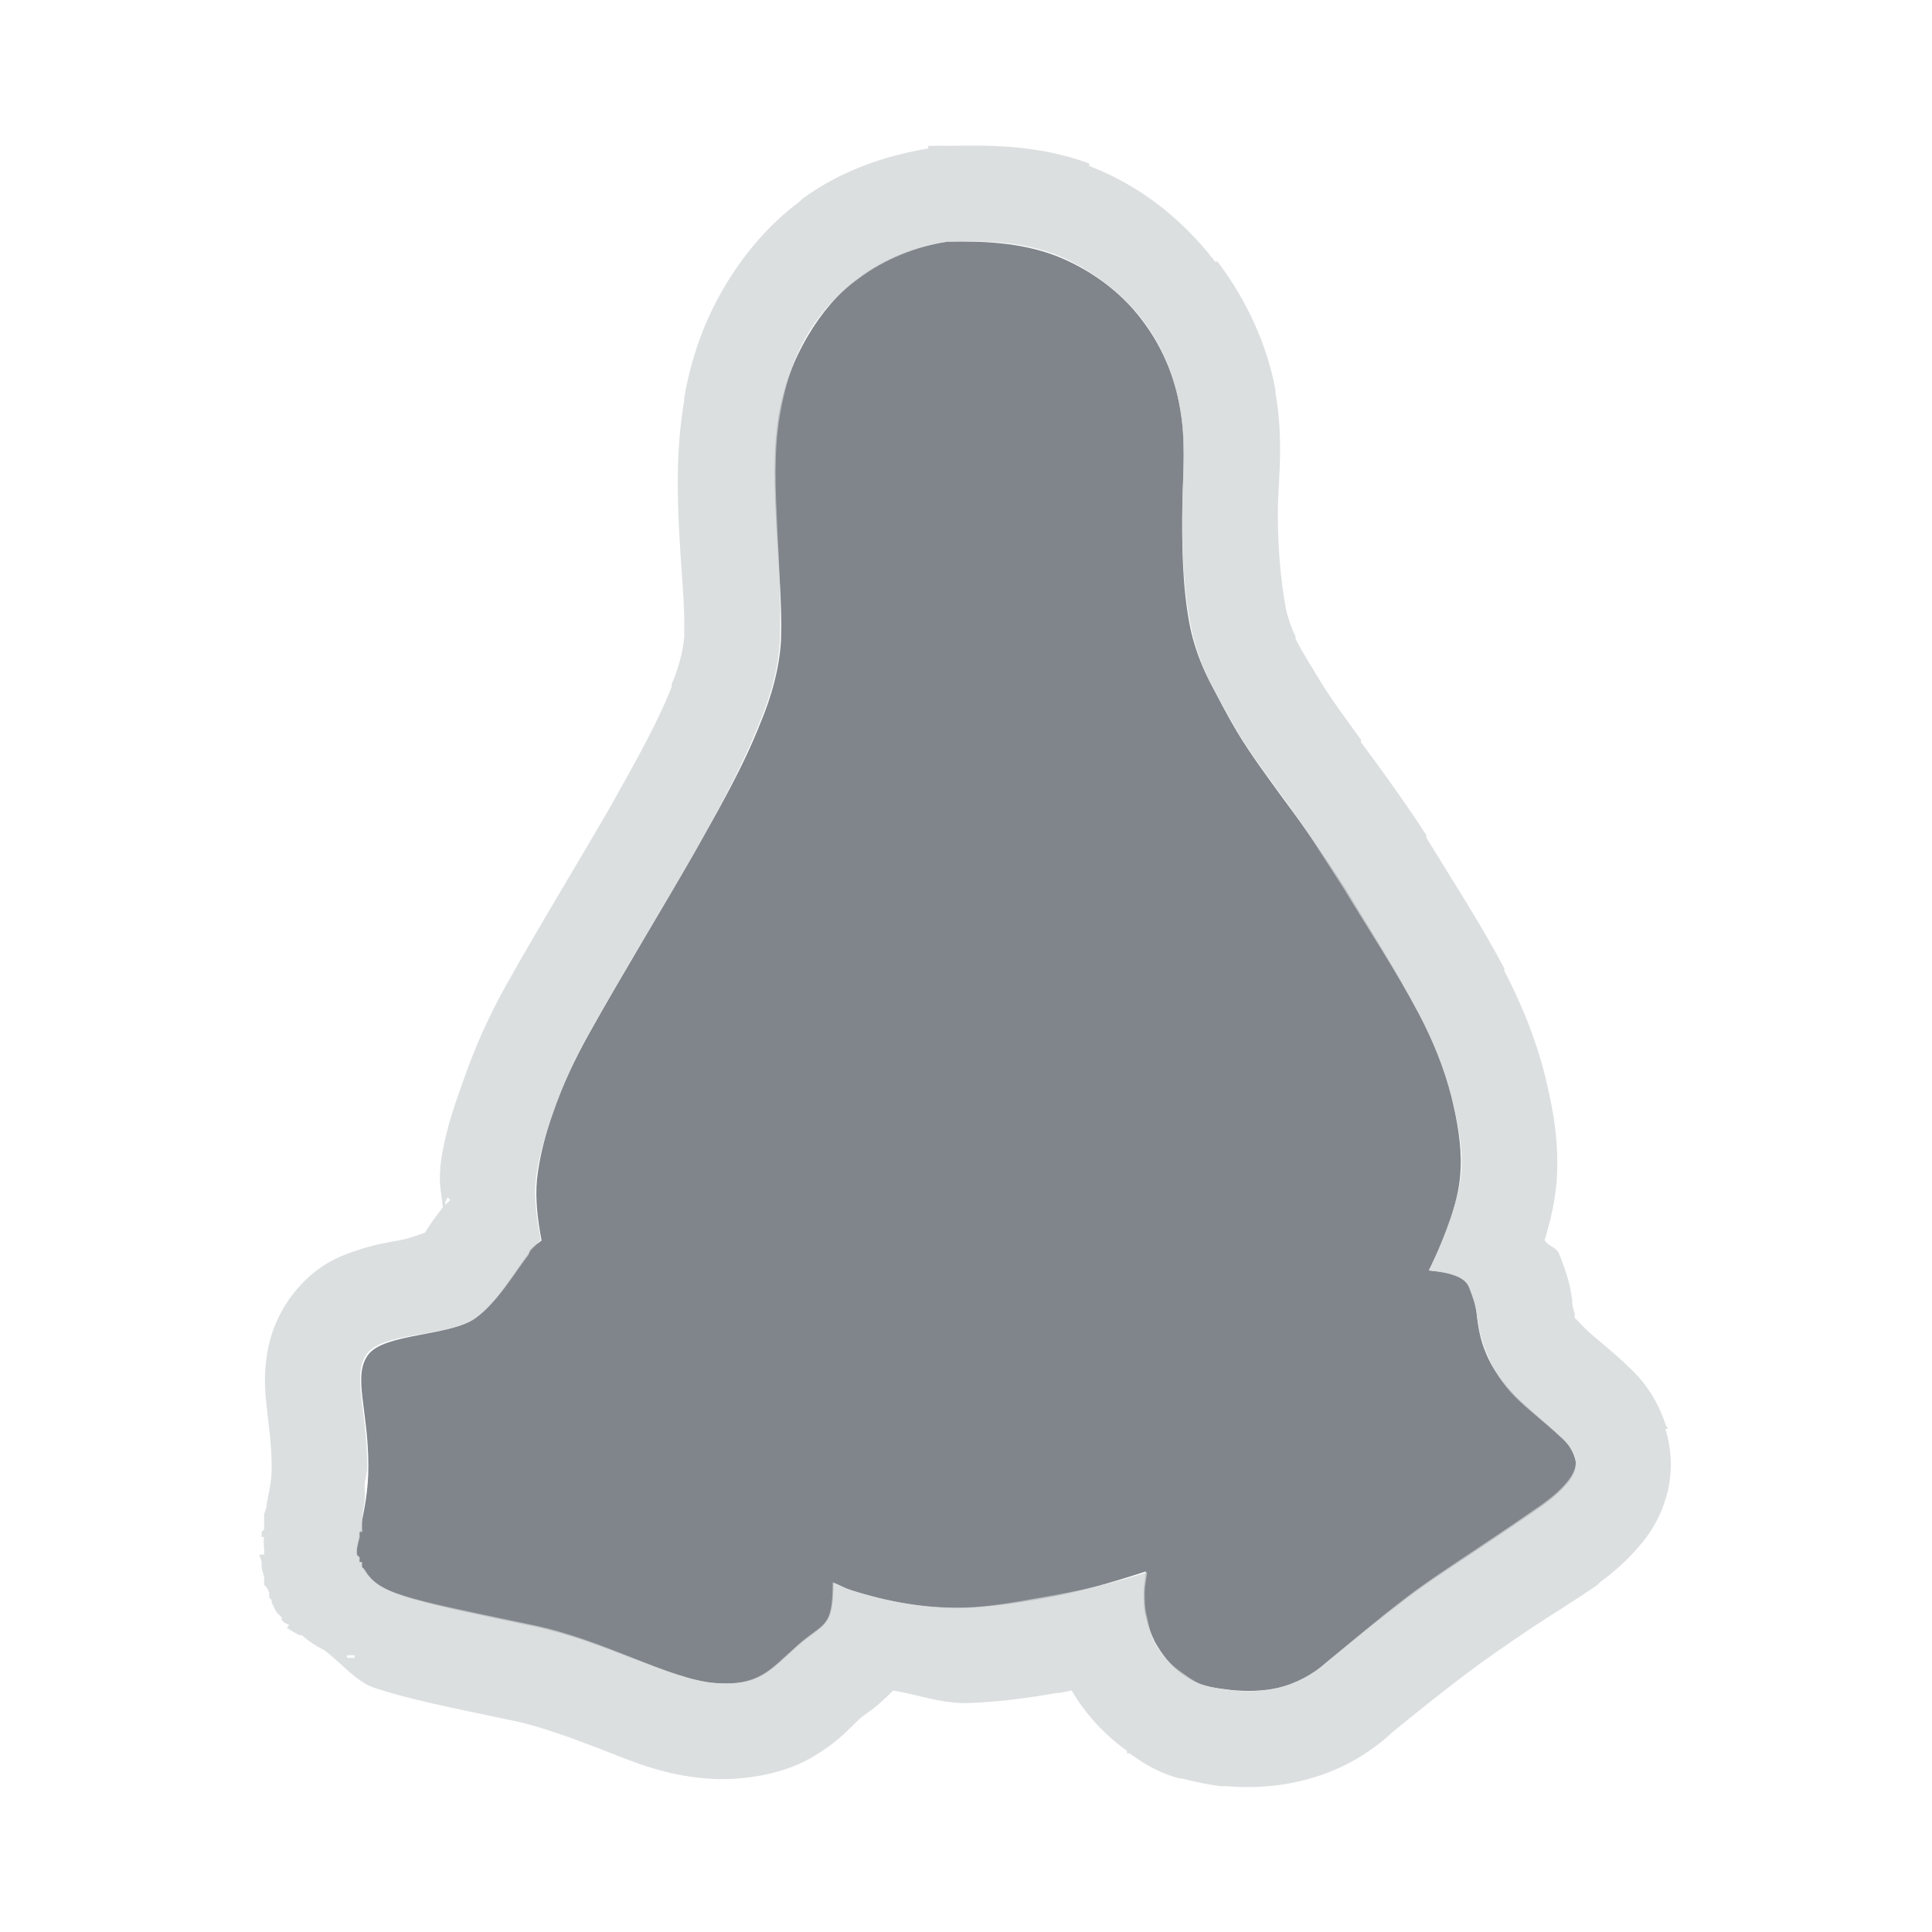
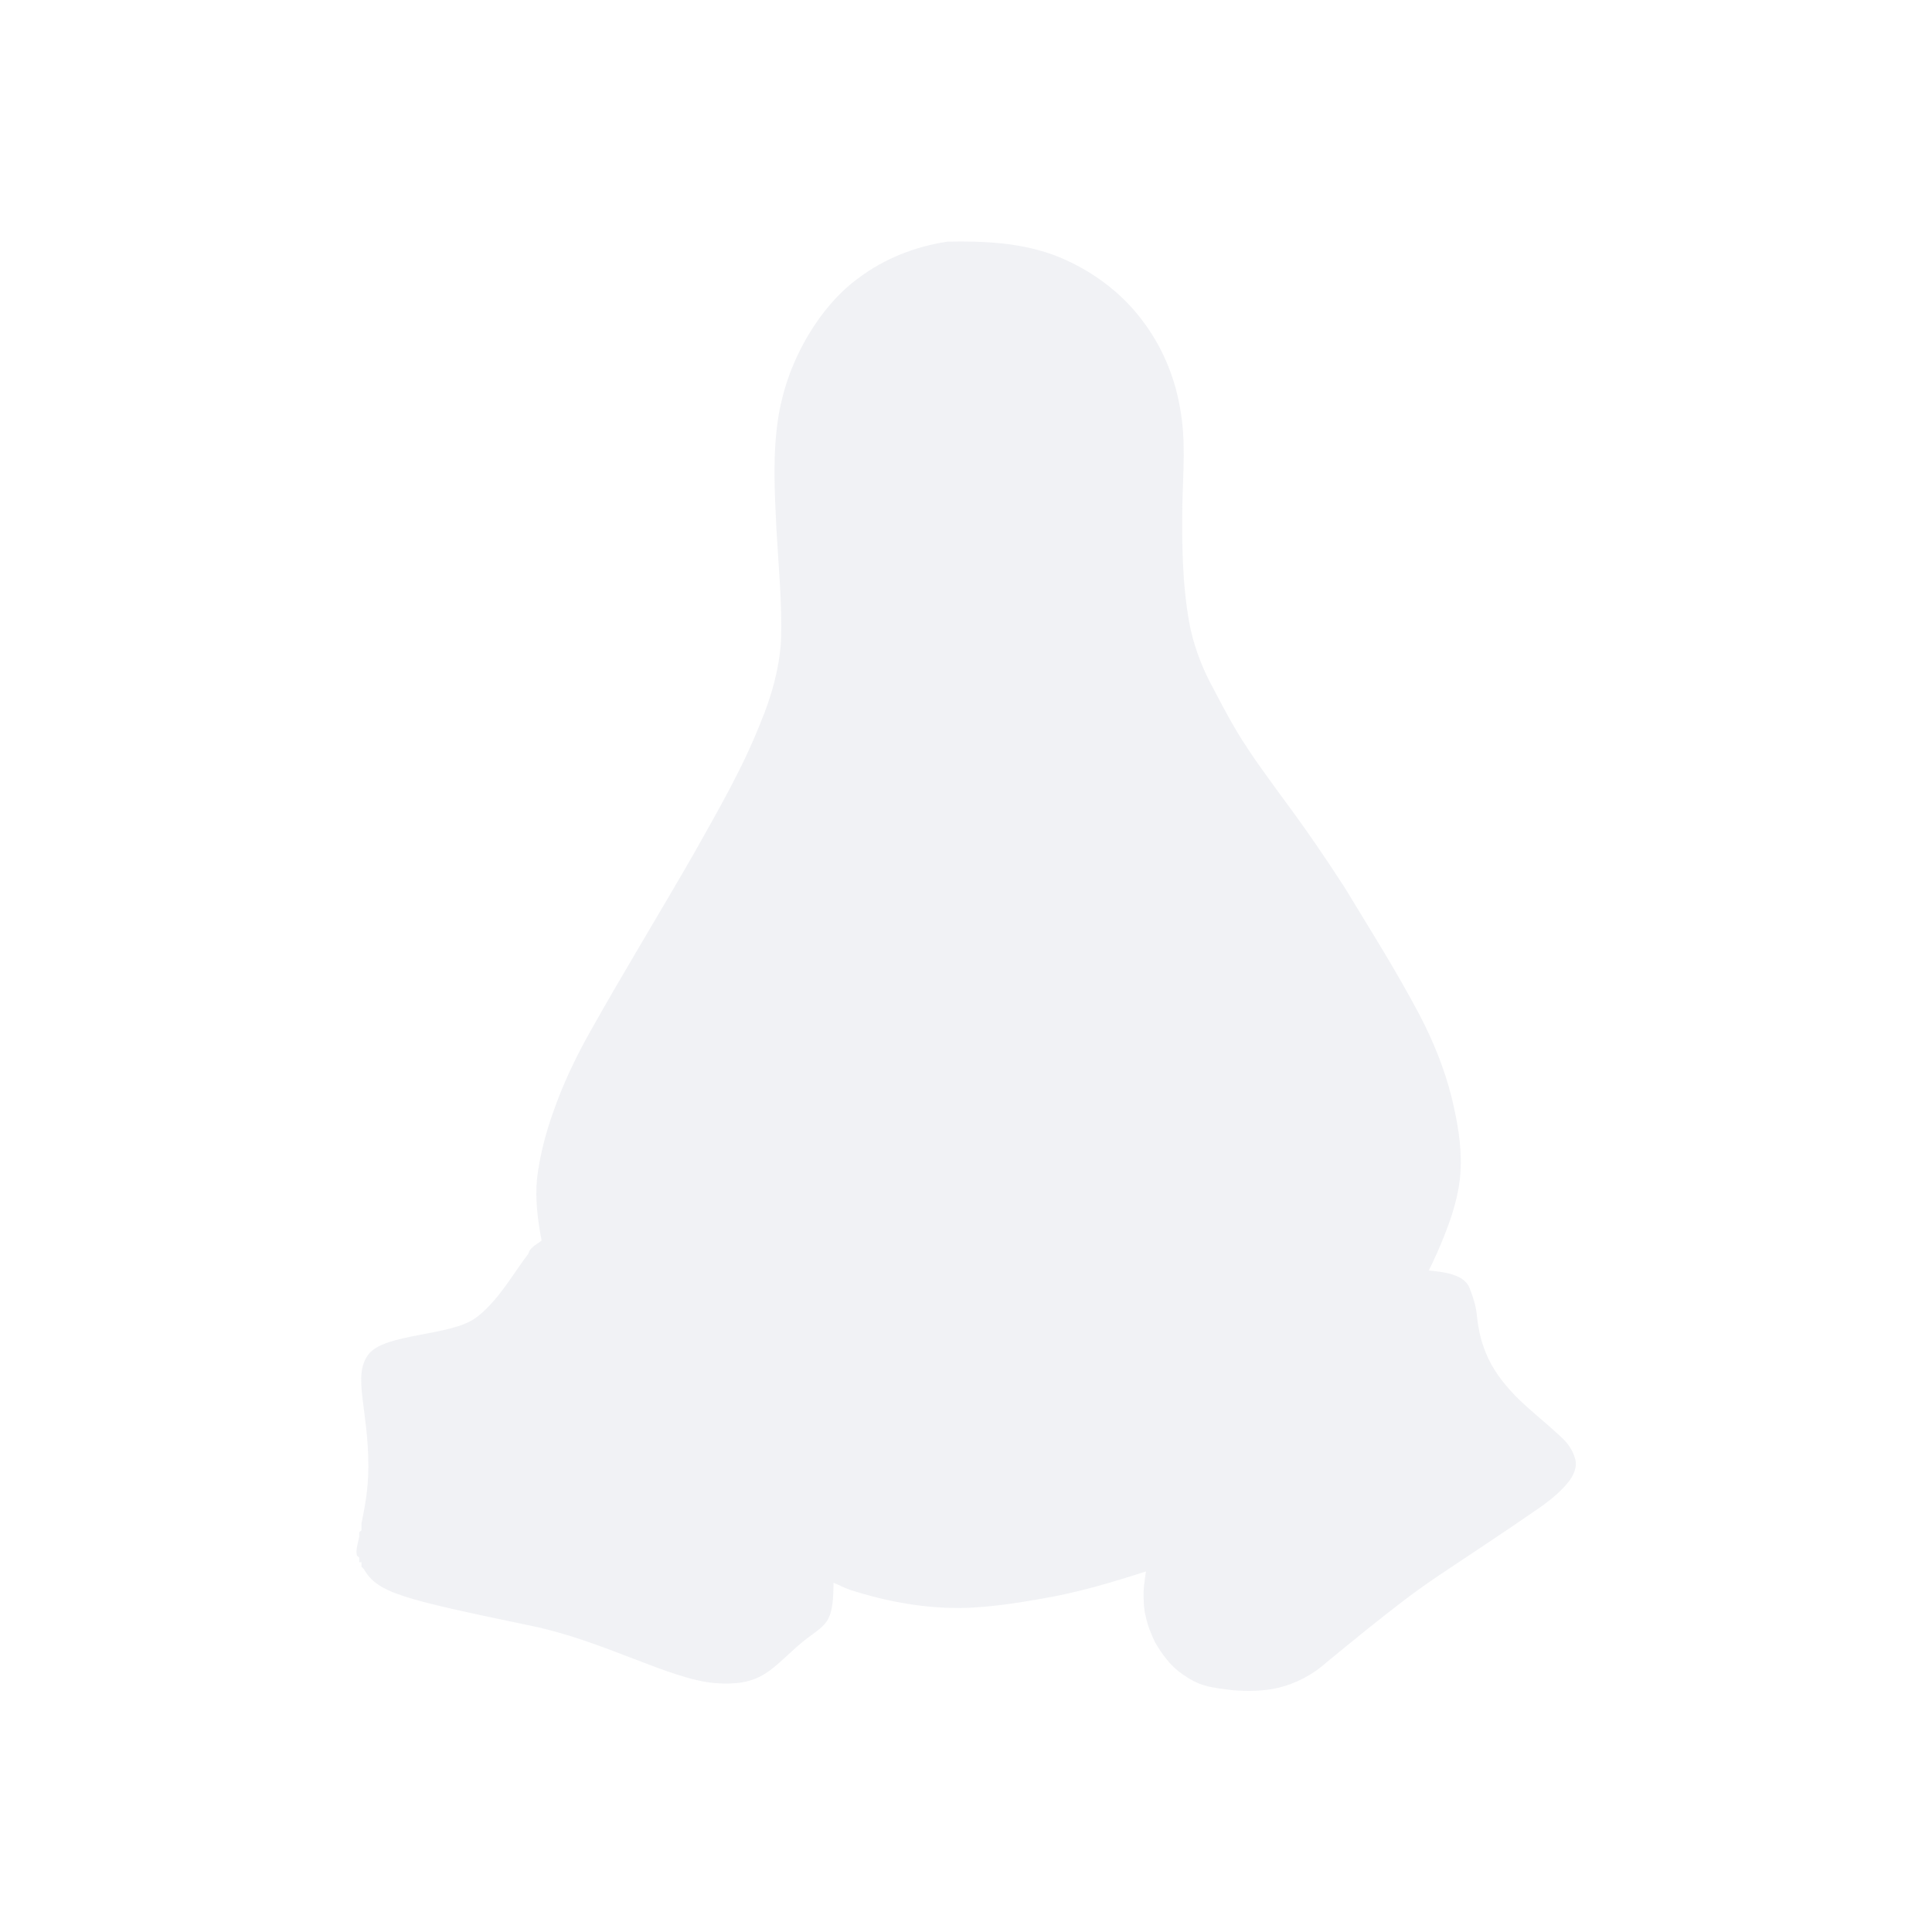
<svg xmlns="http://www.w3.org/2000/svg" version="1.1" width="24" height="24" id="svg13094">
  <defs id="defs7" />
-   <path d="M 11.769,3.002 C 11.371,3.062 10.987,3.211 10.664,3.455 10.411,3.638 10.199,3.897 10.041,4.163 9.857,4.473 9.735,4.8 9.673,5.155 9.595,5.625 9.622,6.098 9.645,6.571 9.67,7.026 9.718,7.504 9.702,7.959 9.68,8.31 9.583,8.655 9.447,8.979 9.225,9.544 8.921,10.066 8.625,10.594 c -0.429,0.748 -0.882,1.486 -1.303,2.238 -0.181,0.324 -0.331,0.64 -0.453,0.992 -0.094,0.266 -0.166,0.542 -0.198,0.821 -0.025,0.251 0.009,0.517 0.057,0.765 -0.035,0.032 -0.078,0.049 -0.113,0.085 -0.011,0.012 -0.017,0.014 -0.028,0.028 -0.012,0.013 -0.017,0.041 -0.028,0.057 -0.166,0.214 -0.376,0.594 -0.652,0.793 -0.315,0.228 -1.128,0.187 -1.331,0.453 -0.2,0.266 0,0.673 0,1.388 0,0.305 -0.049,0.522 -0.085,0.708 0,0.012 0,0.017 0,0.029 -9e-4,0 8.1e-4,0.024 0,0.028 -5.4e-4,0 4.5e-4,0.026 0,0.028 0,0.009 -0.026,0.02 -0.029,0.029 0,0.017 0,0.041 0,0.057 -0.021,0.092 -0.043,0.166 -0.029,0.227 0,0.009 0.025,0.02 0.029,0.028 0,0 0,0.025 0,0.029 4.499e-4,0 -4.5e-4,0.027 0,0.029 0,1.8e-4 0.028,-1.8e-4 0.029,0 9e-5,4.5e-4 -1.8e-4,0.028 0,0.029 0,0.009 0,0.022 0,0.028 0.009,0.011 0.022,0.017 0.028,0.029 0.179,0.298 0.453,0.365 2.096,0.708 0.88,0.182 1.709,0.663 2.266,0.708 0.557,0.042 0.68,-0.152 1.02,-0.453 0.324,-0.29 0.454,-0.21 0.453,-0.793 0.068,0.025 0.13,0.062 0.198,0.085 0.465,0.151 0.956,0.24 1.445,0.227 0.307,-0.011 0.632,-0.059 0.935,-0.113 0.449,-0.075 0.875,-0.202 1.303,-0.34 -0.01,0.085 -0.027,0.17 -0.029,0.255 0,0.106 0,0.208 0.029,0.312 0.022,0.108 0.066,0.212 0.113,0.312 0.088,0.151 0.194,0.298 0.34,0.397 0.085,0.059 0.183,0.117 0.283,0.142 0.117,0.033 0.22,0.041 0.34,0.057 0.188,0.016 0.383,0.013 0.567,-0.029 0.214,-0.051 0.431,-0.163 0.595,-0.312 0.33,-0.271 0.652,-0.535 0.992,-0.793 0.288,-0.219 0.606,-0.421 0.907,-0.623 0.268,-0.178 0.529,-0.354 0.793,-0.538 0.116,-0.085 0.22,-0.171 0.312,-0.283 0.072,-0.088 0.124,-0.202 0.085,-0.312 -0.029,-0.098 -0.095,-0.189 -0.17,-0.255 -0.185,-0.175 -0.387,-0.329 -0.567,-0.51 -0.15,-0.157 -0.288,-0.333 -0.368,-0.538 -0.065,-0.149 -0.097,-0.321 -0.113,-0.482 -0.013,-0.111 -0.045,-0.206 -0.085,-0.312 -0.032,-0.091 -0.112,-0.141 -0.198,-0.17 -0.095,-0.036 -0.211,-0.044 -0.312,-0.057 0.109,-0.219 0.206,-0.45 0.283,-0.68 0.062,-0.194 0.107,-0.39 0.113,-0.595 0.012,-0.29 -0.045,-0.597 -0.113,-0.878 -0.09,-0.356 -0.227,-0.695 -0.397,-1.02 C 17.344,12.058 17.021,11.548 16.7,11.019 16.456,10.641 16.204,10.275 15.935,9.914 15.742,9.648 15.537,9.374 15.368,9.092 15.246,8.888 15.139,8.68 15.028,8.469 14.911,8.239 14.819,7.987 14.773,7.732 c -0.087,-0.481 -0.092,-0.986 -0.085,-1.473 0.009,-0.401 0.045,-0.793 -0.029,-1.19 C 14.59,4.668 14.429,4.289 14.178,3.965 13.909,3.609 13.517,3.331 13.102,3.172 12.673,3.013 12.224,2.993 11.771,3.002 z" id="path3019" style="color:#000000;fill:#434a54;fill-opacity:0.675;fill-rule:nonzero;stroke:none;stroke-width:1;marker:none;visibility:visible;display:inline;overflow:visible;enable-background:accumulate" />
-   <path style="font-size:medium;font-style:normal;font-variant:normal;font-weight:normal;font-stretch:normal;text-indent:0;text-align:start;text-decoration:none;line-height:normal;letter-spacing:normal;word-spacing:normal;text-transform:none;direction:ltr;block-progression:tb;writing-mode:lr-tb;text-anchor:start;baseline-shift:baseline;color:#000000;fill:#d1d4d6;fill-opacity:0.743;fill-rule:nonzero;stroke:none;stroke-width:2;marker:none;visibility:visible;display:inline;overflow:visible;enable-background:accumulate;font-family:Sans;-inkscape-font-specification:Sans" d="M 11.531 1.812 L 11.531 1.844 C 10.993 1.935 10.442 2.12 9.969 2.469 C 9.956 2.478 9.95 2.49 9.938 2.5 C 9.525 2.806 9.217 3.195 9 3.562 C 8.746 3.991 8.587 4.444 8.5 4.938 A 1.2 1.2 0 0 0 8.5 4.969 C 8.393 5.613 8.415 6.161 8.438 6.625 C 8.464 7.105 8.509 7.536 8.5 7.875 C 8.5 7.883 8.5 7.898 8.5 7.906 C 8.486 8.079 8.437 8.279 8.344 8.5 A 1.2 1.2 0 0 0 8.344 8.531 C 8.166 8.984 7.896 9.461 7.594 10 C 7.176 10.727 6.718 11.469 6.281 12.25 C 6.076 12.617 5.899 13.008 5.75 13.438 C 5.634 13.765 5.514 14.104 5.469 14.5 A 1.2 1.2 0 0 0 5.469 14.531 C 5.45 14.72 5.489 14.837 5.5 15 C 5.379 15.155 5.311 15.256 5.281 15.312 C 5.216 15.333 5.101 15.381 4.969 15.406 C 4.824 15.434 4.654 15.458 4.438 15.531 C 4.221 15.605 3.919 15.709 3.625 16.094 C 3.234 16.615 3.28 17.179 3.312 17.469 C 3.345 17.759 3.375 17.973 3.375 18.219 C 3.375 18.394 3.354 18.467 3.312 18.688 A 1.2 1.2 0 0 0 3.312 18.719 A 1.2 1.2 0 0 0 3.281 18.812 A 1.2 1.2 0 0 0 3.281 18.844 C 3.28 18.855 3.282 18.869 3.281 18.875 A 1.2 1.2 0 0 0 3.281 18.906 L 3.281 18.938 C 3.28 18.964 3.281 18.959 3.281 18.969 C 3.281 18.976 3.281 18.996 3.281 19 A 1.2 1.2 0 0 0 3.25 19.031 L 3.25 19.094 L 3.281 19.094 C 3.265 19.14 3.287 19.224 3.281 19.312 L 3.219 19.312 C 3.219 19.313 3.244 19.37 3.25 19.406 A 1.2 1.2 0 0 0 3.25 19.438 C 3.25 19.448 3.248 19.442 3.25 19.469 C 3.26 19.529 3.274 19.548 3.281 19.594 A 1.2 1.2 0 0 0 3.281 19.625 C 3.284 19.641 3.281 19.687 3.281 19.688 C 3.281 19.688 3.31 19.712 3.312 19.719 C 3.317 19.731 3.333 19.757 3.344 19.781 A 1.2 1.2 0 0 0 3.344 19.812 A 1.2 1.2 0 0 0 3.344 19.844 A 1.2 1.2 0 0 0 3.375 19.875 C 3.377 19.878 3.372 19.9 3.375 19.906 A 1.2 1.2 0 0 0 3.438 20.031 A 1.2 1.2 0 0 0 3.469 20.062 A 1.2 1.2 0 0 0 3.5 20.094 A 1.2 1.2 0 0 0 3.5 20.125 A 1.2 1.2 0 0 0 3.531 20.156 A 1.2 1.2 0 0 0 3.594 20.188 A 1.2 1.2 0 0 0 3.562 20.219 A 1.2 1.2 0 0 0 3.719 20.312 C 3.722 20.314 3.748 20.311 3.75 20.312 A 1.2 1.2 0 0 0 4.031 20.5 C 4.253 20.671 4.429 20.894 4.656 20.969 C 5.078 21.107 5.551 21.203 6.375 21.375 C 6.683 21.439 7.048 21.569 7.438 21.719 C 7.827 21.868 8.209 22.047 8.781 22.094 C 9.205 22.126 9.704 22.047 10.062 21.844 C 10.421 21.641 10.56 21.457 10.688 21.344 C 10.738 21.299 10.892 21.213 11.094 21 C 11.408 21.052 11.696 21.166 12.031 21.156 C 12.424 21.142 12.805 21.088 13.125 21.031 C 13.136 21.029 13.145 21.033 13.156 21.031 C 13.213 21.021 13.257 21.011 13.312 21 C 13.434 21.208 13.648 21.498 14 21.75 L 14 21.781 C 14.008 21.786 14.024 21.776 14.031 21.781 C 14.17 21.878 14.353 22.012 14.656 22.094 C 14.669 22.097 14.675 22.091 14.688 22.094 C 14.917 22.155 15.085 22.178 15.156 22.188 A 1.2 1.2 0 0 0 15.219 22.188 C 15.489 22.211 15.802 22.207 16.156 22.125 C 16.562 22.028 16.925 21.847 17.25 21.562 C 17.261 21.553 17.27 21.541 17.281 21.531 C 17.597 21.272 17.881 21.046 18.188 20.812 C 18.422 20.635 18.714 20.431 19.031 20.219 C 19.304 20.038 19.57 19.879 19.844 19.688 A 1.2 1.2 0 0 0 19.875 19.656 C 20.026 19.546 20.222 19.383 20.406 19.156 C 20.611 18.905 20.885 18.391 20.688 17.75 L 20.719 17.75 C 20.711 17.723 20.696 17.713 20.688 17.688 C 20.579 17.369 20.419 17.149 20.219 16.969 C 20.203 16.954 20.202 16.951 20.188 16.938 C 19.963 16.729 19.785 16.598 19.688 16.5 C 19.594 16.402 19.558 16.363 19.562 16.375 A 1.2 1.2 0 0 0 19.562 16.312 C 19.574 16.339 19.54 16.277 19.531 16.188 A 1.2 1.2 0 0 0 19.531 16.156 C 19.501 15.904 19.424 15.725 19.375 15.594 C 19.336 15.483 19.247 15.495 19.188 15.406 C 19.26 15.169 19.331 14.884 19.344 14.562 C 19.344 14.551 19.343 14.543 19.344 14.531 C 19.358 14.067 19.265 13.663 19.188 13.344 C 19.071 12.886 18.895 12.459 18.688 12.062 A 1.2 1.2 0 0 0 18.688 12.031 C 18.369 11.432 18.032 10.922 17.719 10.406 A 1.2 1.2 0 0 0 17.719 10.375 C 17.466 9.984 17.186 9.596 16.906 9.219 C 16.9 9.211 16.912 9.195 16.906 9.188 C 16.711 8.918 16.525 8.668 16.406 8.469 C 16.312 8.312 16.199 8.14 16.094 7.938 C 16.089 7.928 16.099 7.916 16.094 7.906 C 16.03 7.775 15.988 7.64 15.969 7.531 C 15.906 7.188 15.868 6.748 15.875 6.281 C 15.883 5.942 15.947 5.462 15.844 4.875 C 15.842 4.866 15.845 4.853 15.844 4.844 C 15.741 4.28 15.482 3.721 15.125 3.25 C 15.12 3.243 15.099 3.257 15.094 3.25 C 14.669 2.698 14.138 2.295 13.531 2.062 A 1.2 1.2 0 0 0 13.531 2.031 C 12.878 1.79 12.254 1.803 11.75 1.812 A 1.2 1.2 0 0 0 11.594 1.812 A 1.2 1.2 0 0 0 11.531 1.812 z M 11.781 3 C 12.235 2.991 12.665 2.998 13.094 3.156 C 13.509 3.315 13.918 3.613 14.188 3.969 C 14.438 4.293 14.586 4.661 14.656 5.062 C 14.73 5.459 14.697 5.849 14.688 6.25 C 14.68 6.737 14.694 7.238 14.781 7.719 C 14.827 7.974 14.914 8.238 15.031 8.469 C 15.142 8.68 15.253 8.889 15.375 9.094 C 15.543 9.376 15.745 9.64 15.938 9.906 C 16.206 10.267 16.444 10.653 16.688 11.031 C 17.008 11.56 17.334 12.047 17.625 12.594 C 17.795 12.918 17.941 13.269 18.031 13.625 C 18.1 13.907 18.168 14.21 18.156 14.5 C 18.15 14.705 18.093 14.899 18.031 15.094 C 17.954 15.324 17.859 15.562 17.75 15.781 C 17.851 15.794 17.967 15.808 18.062 15.844 C 18.149 15.873 18.218 15.909 18.25 16 C 18.29 16.105 18.33 16.201 18.344 16.312 C 18.36 16.473 18.404 16.663 18.469 16.812 C 18.549 17.018 18.662 17.187 18.812 17.344 C 18.993 17.525 19.19 17.668 19.375 17.844 C 19.45 17.909 19.534 17.995 19.562 18.094 C 19.602 18.204 19.541 18.318 19.469 18.406 C 19.377 18.519 19.272 18.603 19.156 18.688 C 18.892 18.872 18.643 19.041 18.375 19.219 C 18.074 19.421 17.757 19.625 17.469 19.844 C 17.129 20.102 16.799 20.385 16.469 20.656 C 16.305 20.804 16.089 20.917 15.875 20.969 C 15.691 21.011 15.5 21.016 15.312 21 C 15.193 20.984 15.085 20.971 14.969 20.938 C 14.868 20.912 14.772 20.841 14.688 20.781 C 14.541 20.683 14.432 20.557 14.344 20.406 C 14.296 20.307 14.273 20.202 14.25 20.094 C 14.221 19.991 14.219 19.887 14.219 19.781 C 14.221 19.696 14.24 19.616 14.25 19.531 C 13.822 19.669 13.386 19.769 12.938 19.844 C 12.635 19.898 12.307 19.958 12 19.969 C 11.511 19.983 11.028 19.901 10.562 19.75 C 10.494 19.727 10.411 19.681 10.344 19.656 C 10.345 20.239 10.23 20.148 9.906 20.438 C 9.566 20.739 9.432 20.949 8.875 20.906 C 8.318 20.861 7.505 20.37 6.625 20.188 C 4.981 19.844 4.71 19.798 4.531 19.5 C 4.525 19.488 4.509 19.48 4.5 19.469 L 4.5 19.438 C 4.5 19.437 4.5 19.407 4.5 19.406 C 4.499 19.406 4.469 19.406 4.469 19.406 C 4.468 19.404 4.469 19.375 4.469 19.375 L 4.469 19.344 C 4.465 19.336 4.438 19.322 4.438 19.312 C 4.423 19.252 4.448 19.186 4.469 19.094 L 4.469 19.031 C 4.47 19.027 4.493 19.036 4.5 19.031 C 4.507 19.026 4.5 19.005 4.5 19 C 4.5 18.986 4.5 18.983 4.5 18.969 C 4.5 18.969 4.5 18.938 4.5 18.938 L 4.5 18.906 C 4.504 18.767 4.524 18.706 4.531 18.625 C 4.538 18.581 4.527 18.518 4.531 18.469 A 1.2 1.2 0 0 1 4.531 18.438 C 4.537 18.367 4.562 18.301 4.562 18.219 C 4.562 17.504 4.363 17.079 4.562 16.812 C 4.766 16.546 5.591 16.603 5.906 16.375 C 6.182 16.176 6.396 15.808 6.562 15.594 C 6.573 15.578 6.582 15.545 6.594 15.531 C 6.605 15.518 6.614 15.512 6.625 15.5 C 6.66 15.464 6.684 15.439 6.719 15.406 C 6.671 15.158 6.631 14.908 6.656 14.656 C 6.688 14.377 6.781 14.078 6.875 13.812 C 6.997 13.461 7.131 13.168 7.312 12.844 C 7.733 12.091 8.196 11.341 8.625 10.594 C 8.921 10.066 9.215 9.534 9.438 8.969 C 9.573 8.645 9.666 8.32 9.688 7.969 C 9.704 7.513 9.681 7.017 9.656 6.562 C 9.634 6.089 9.609 5.627 9.688 5.156 C 9.75 4.801 9.847 4.466 10.031 4.156 C 10.189 3.89 10.403 3.651 10.656 3.469 C 10.979 3.224 11.383 3.06 11.781 3 z M 5.562 14.875 L 5.594 14.906 C 5.56 14.949 5.545 14.947 5.531 14.969 C 5.529 14.954 5.529 14.922 5.562 14.875 z M 4.312 20.562 A 1.2 1.2 0 0 0 4.375 20.562 C 4.376 20.564 4.405 20.562 4.406 20.562 C 4.406 20.564 4.406 20.594 4.406 20.594 L 4.375 20.594 L 4.344 20.594 L 4.312 20.594 L 4.312 20.562 z " id="path7319" />
+   <path d="M 11.769,3.002 C 11.371,3.062 10.987,3.211 10.664,3.455 10.411,3.638 10.199,3.897 10.041,4.163 9.857,4.473 9.735,4.8 9.673,5.155 9.595,5.625 9.622,6.098 9.645,6.571 9.67,7.026 9.718,7.504 9.702,7.959 9.68,8.31 9.583,8.655 9.447,8.979 9.225,9.544 8.921,10.066 8.625,10.594 c -0.429,0.748 -0.882,1.486 -1.303,2.238 -0.181,0.324 -0.331,0.64 -0.453,0.992 -0.094,0.266 -0.166,0.542 -0.198,0.821 -0.025,0.251 0.009,0.517 0.057,0.765 -0.035,0.032 -0.078,0.049 -0.113,0.085 -0.011,0.012 -0.017,0.014 -0.028,0.028 -0.012,0.013 -0.017,0.041 -0.028,0.057 -0.166,0.214 -0.376,0.594 -0.652,0.793 -0.315,0.228 -1.128,0.187 -1.331,0.453 -0.2,0.266 0,0.673 0,1.388 0,0.305 -0.049,0.522 -0.085,0.708 0,0.012 0,0.017 0,0.029 -9e-4,0 8.1e-4,0.024 0,0.028 -5.4e-4,0 4.5e-4,0.026 0,0.028 0,0.009 -0.026,0.02 -0.029,0.029 0,0.017 0,0.041 0,0.057 -0.021,0.092 -0.043,0.166 -0.029,0.227 0,0.009 0.025,0.02 0.029,0.028 0,0 0,0.025 0,0.029 4.499e-4,0 -4.5e-4,0.027 0,0.029 0,1.8e-4 0.028,-1.8e-4 0.029,0 9e-5,4.5e-4 -1.8e-4,0.028 0,0.029 0,0.009 0,0.022 0,0.028 0.009,0.011 0.022,0.017 0.028,0.029 0.179,0.298 0.453,0.365 2.096,0.708 0.88,0.182 1.709,0.663 2.266,0.708 0.557,0.042 0.68,-0.152 1.02,-0.453 0.324,-0.29 0.454,-0.21 0.453,-0.793 0.068,0.025 0.13,0.062 0.198,0.085 0.465,0.151 0.956,0.24 1.445,0.227 0.307,-0.011 0.632,-0.059 0.935,-0.113 0.449,-0.075 0.875,-0.202 1.303,-0.34 -0.01,0.085 -0.027,0.17 -0.029,0.255 0,0.106 0,0.208 0.029,0.312 0.022,0.108 0.066,0.212 0.113,0.312 0.088,0.151 0.194,0.298 0.34,0.397 0.085,0.059 0.183,0.117 0.283,0.142 0.117,0.033 0.22,0.041 0.34,0.057 0.188,0.016 0.383,0.013 0.567,-0.029 0.214,-0.051 0.431,-0.163 0.595,-0.312 0.33,-0.271 0.652,-0.535 0.992,-0.793 0.288,-0.219 0.606,-0.421 0.907,-0.623 0.268,-0.178 0.529,-0.354 0.793,-0.538 0.116,-0.085 0.22,-0.171 0.312,-0.283 0.072,-0.088 0.124,-0.202 0.085,-0.312 -0.029,-0.098 -0.095,-0.189 -0.17,-0.255 -0.185,-0.175 -0.387,-0.329 -0.567,-0.51 -0.15,-0.157 -0.288,-0.333 -0.368,-0.538 -0.065,-0.149 -0.097,-0.321 -0.113,-0.482 -0.013,-0.111 -0.045,-0.206 -0.085,-0.312 -0.032,-0.091 -0.112,-0.141 -0.198,-0.17 -0.095,-0.036 -0.211,-0.044 -0.312,-0.057 0.109,-0.219 0.206,-0.45 0.283,-0.68 0.062,-0.194 0.107,-0.39 0.113,-0.595 0.012,-0.29 -0.045,-0.597 -0.113,-0.878 -0.09,-0.356 -0.227,-0.695 -0.397,-1.02 C 17.344,12.058 17.021,11.548 16.7,11.019 16.456,10.641 16.204,10.275 15.935,9.914 15.742,9.648 15.537,9.374 15.368,9.092 15.246,8.888 15.139,8.68 15.028,8.469 14.911,8.239 14.819,7.987 14.773,7.732 c -0.087,-0.481 -0.092,-0.986 -0.085,-1.473 0.009,-0.401 0.045,-0.793 -0.029,-1.19 C 14.59,4.668 14.429,4.289 14.178,3.965 13.909,3.609 13.517,3.331 13.102,3.172 12.673,3.013 12.224,2.993 11.771,3.002 z" id="path3019" style="color:#000000;fill:#EDEFF3;fill-opacity:0.758;fill-rule:nonzero;stroke:none;stroke-width:1;marker:none;visibility:visible;display:inline;overflow:visible;enable-background:accumulate" />
</svg>
